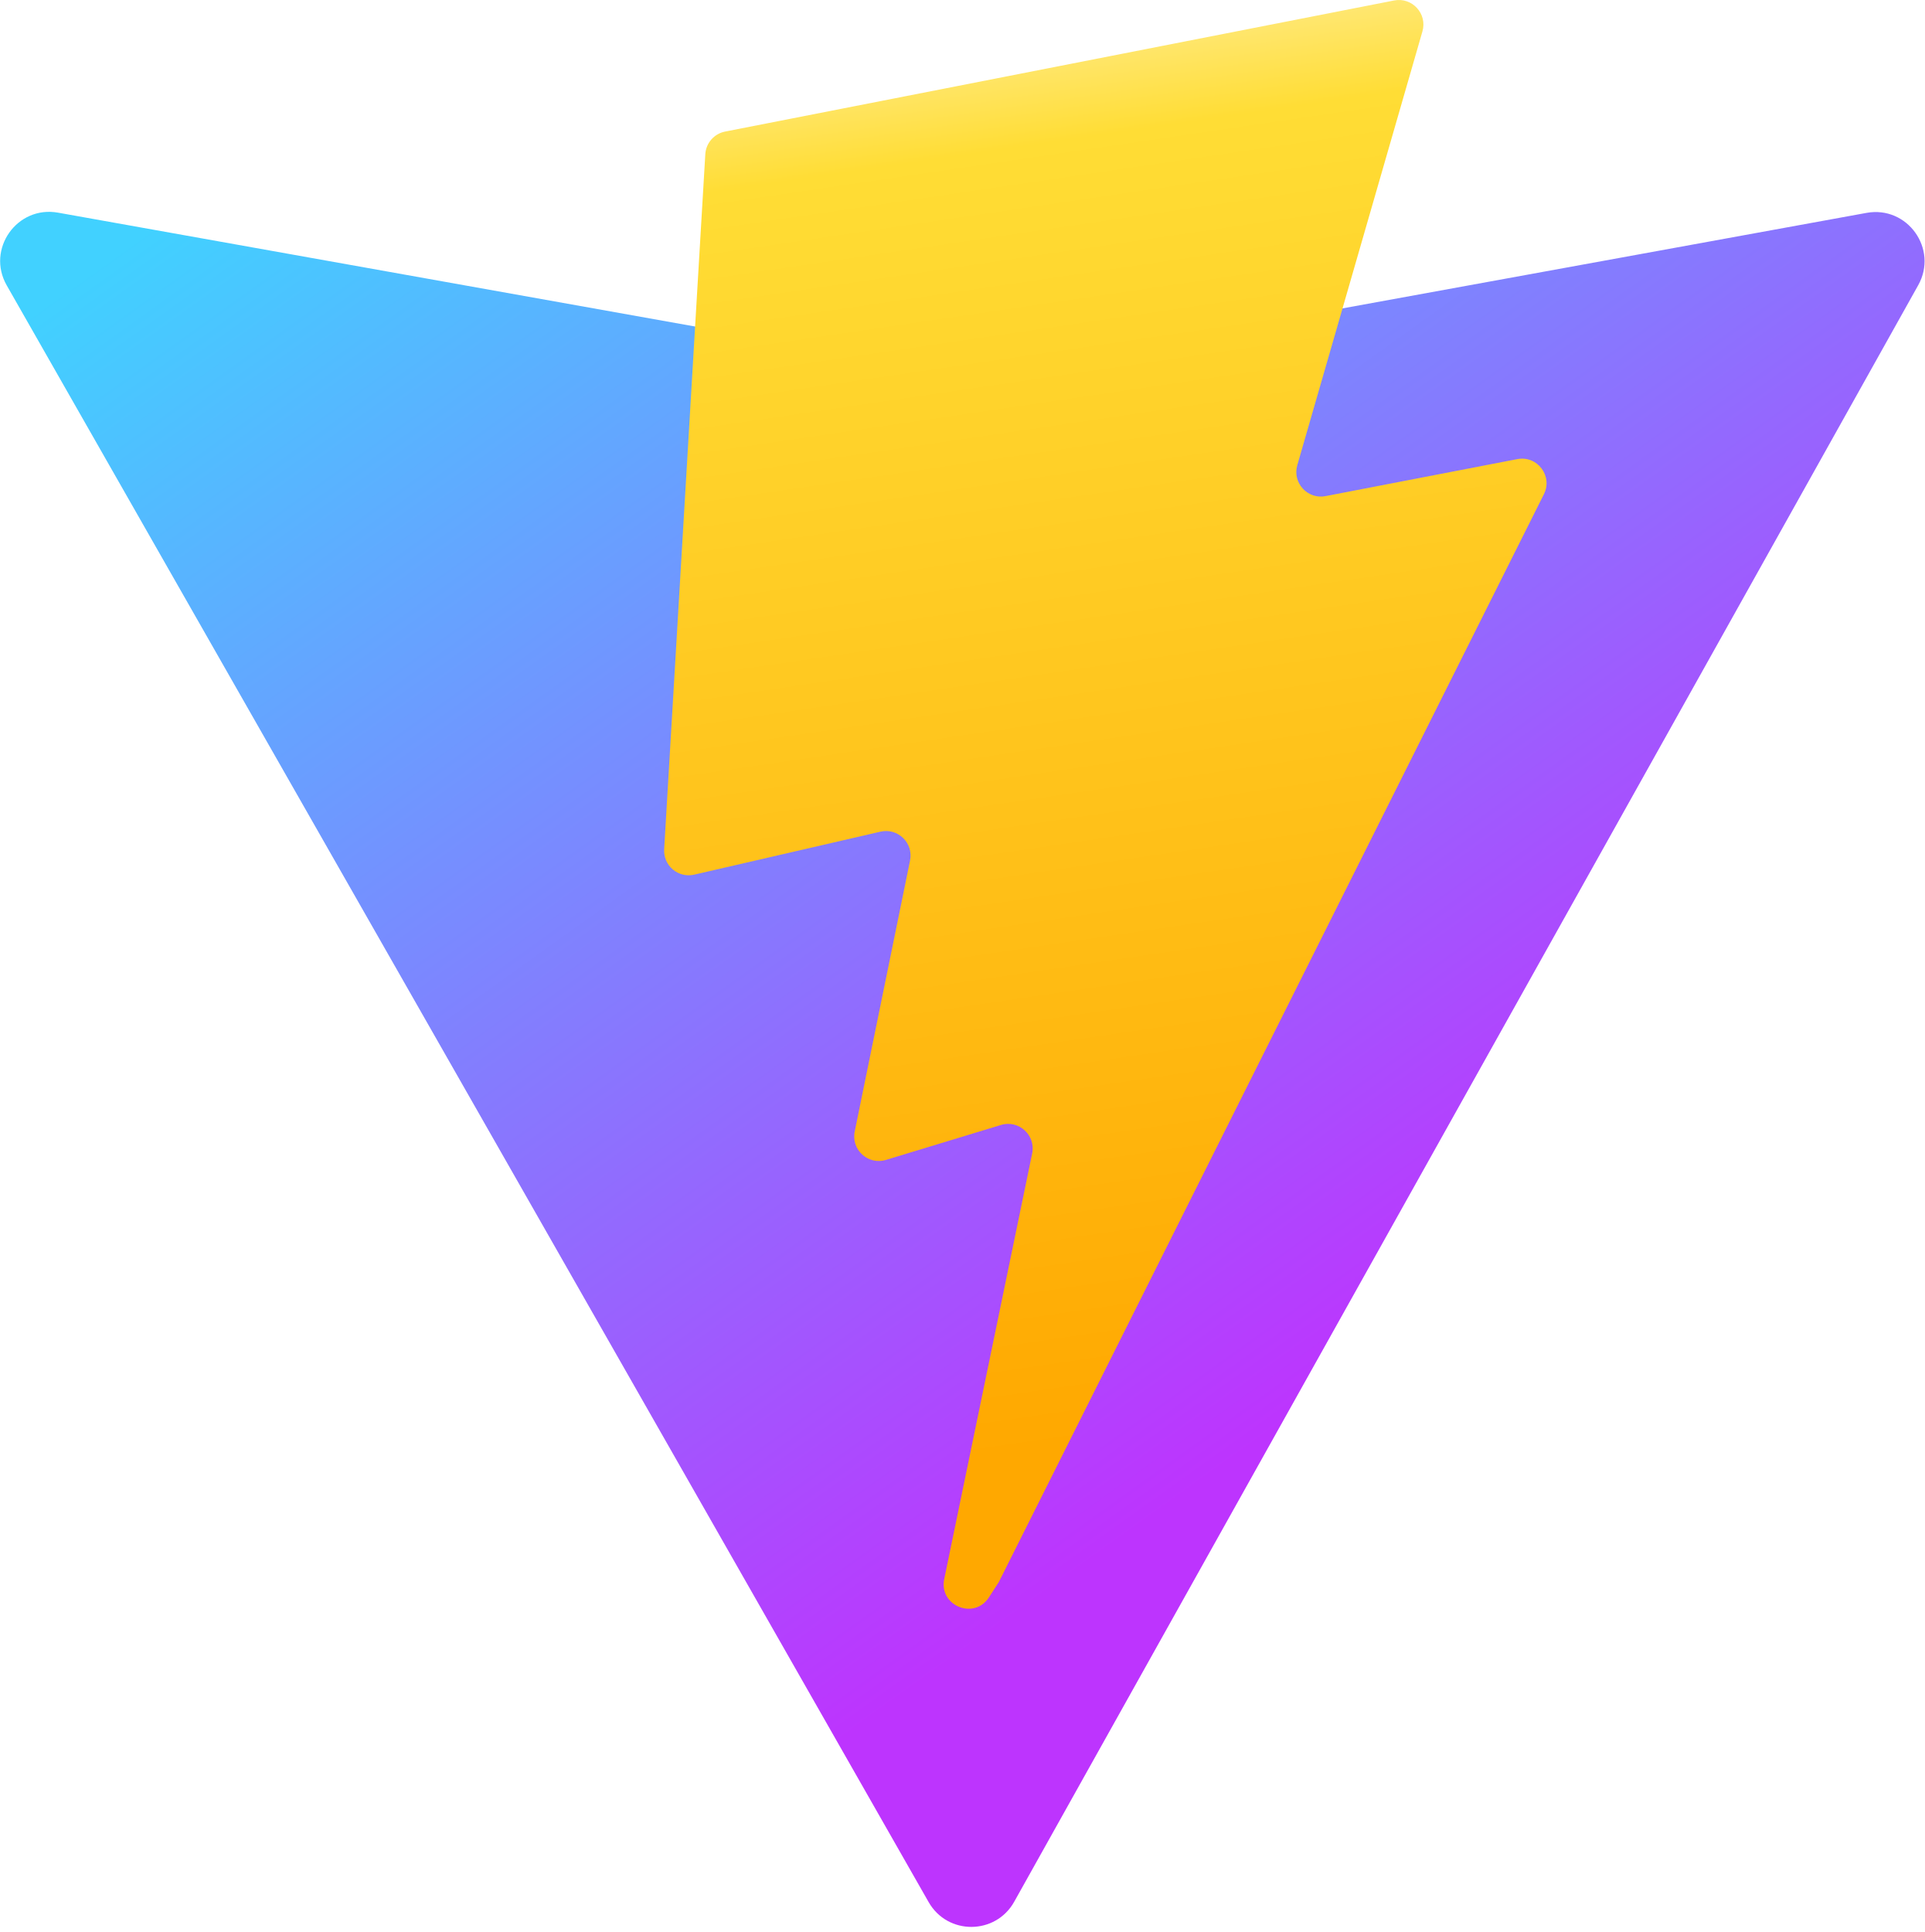
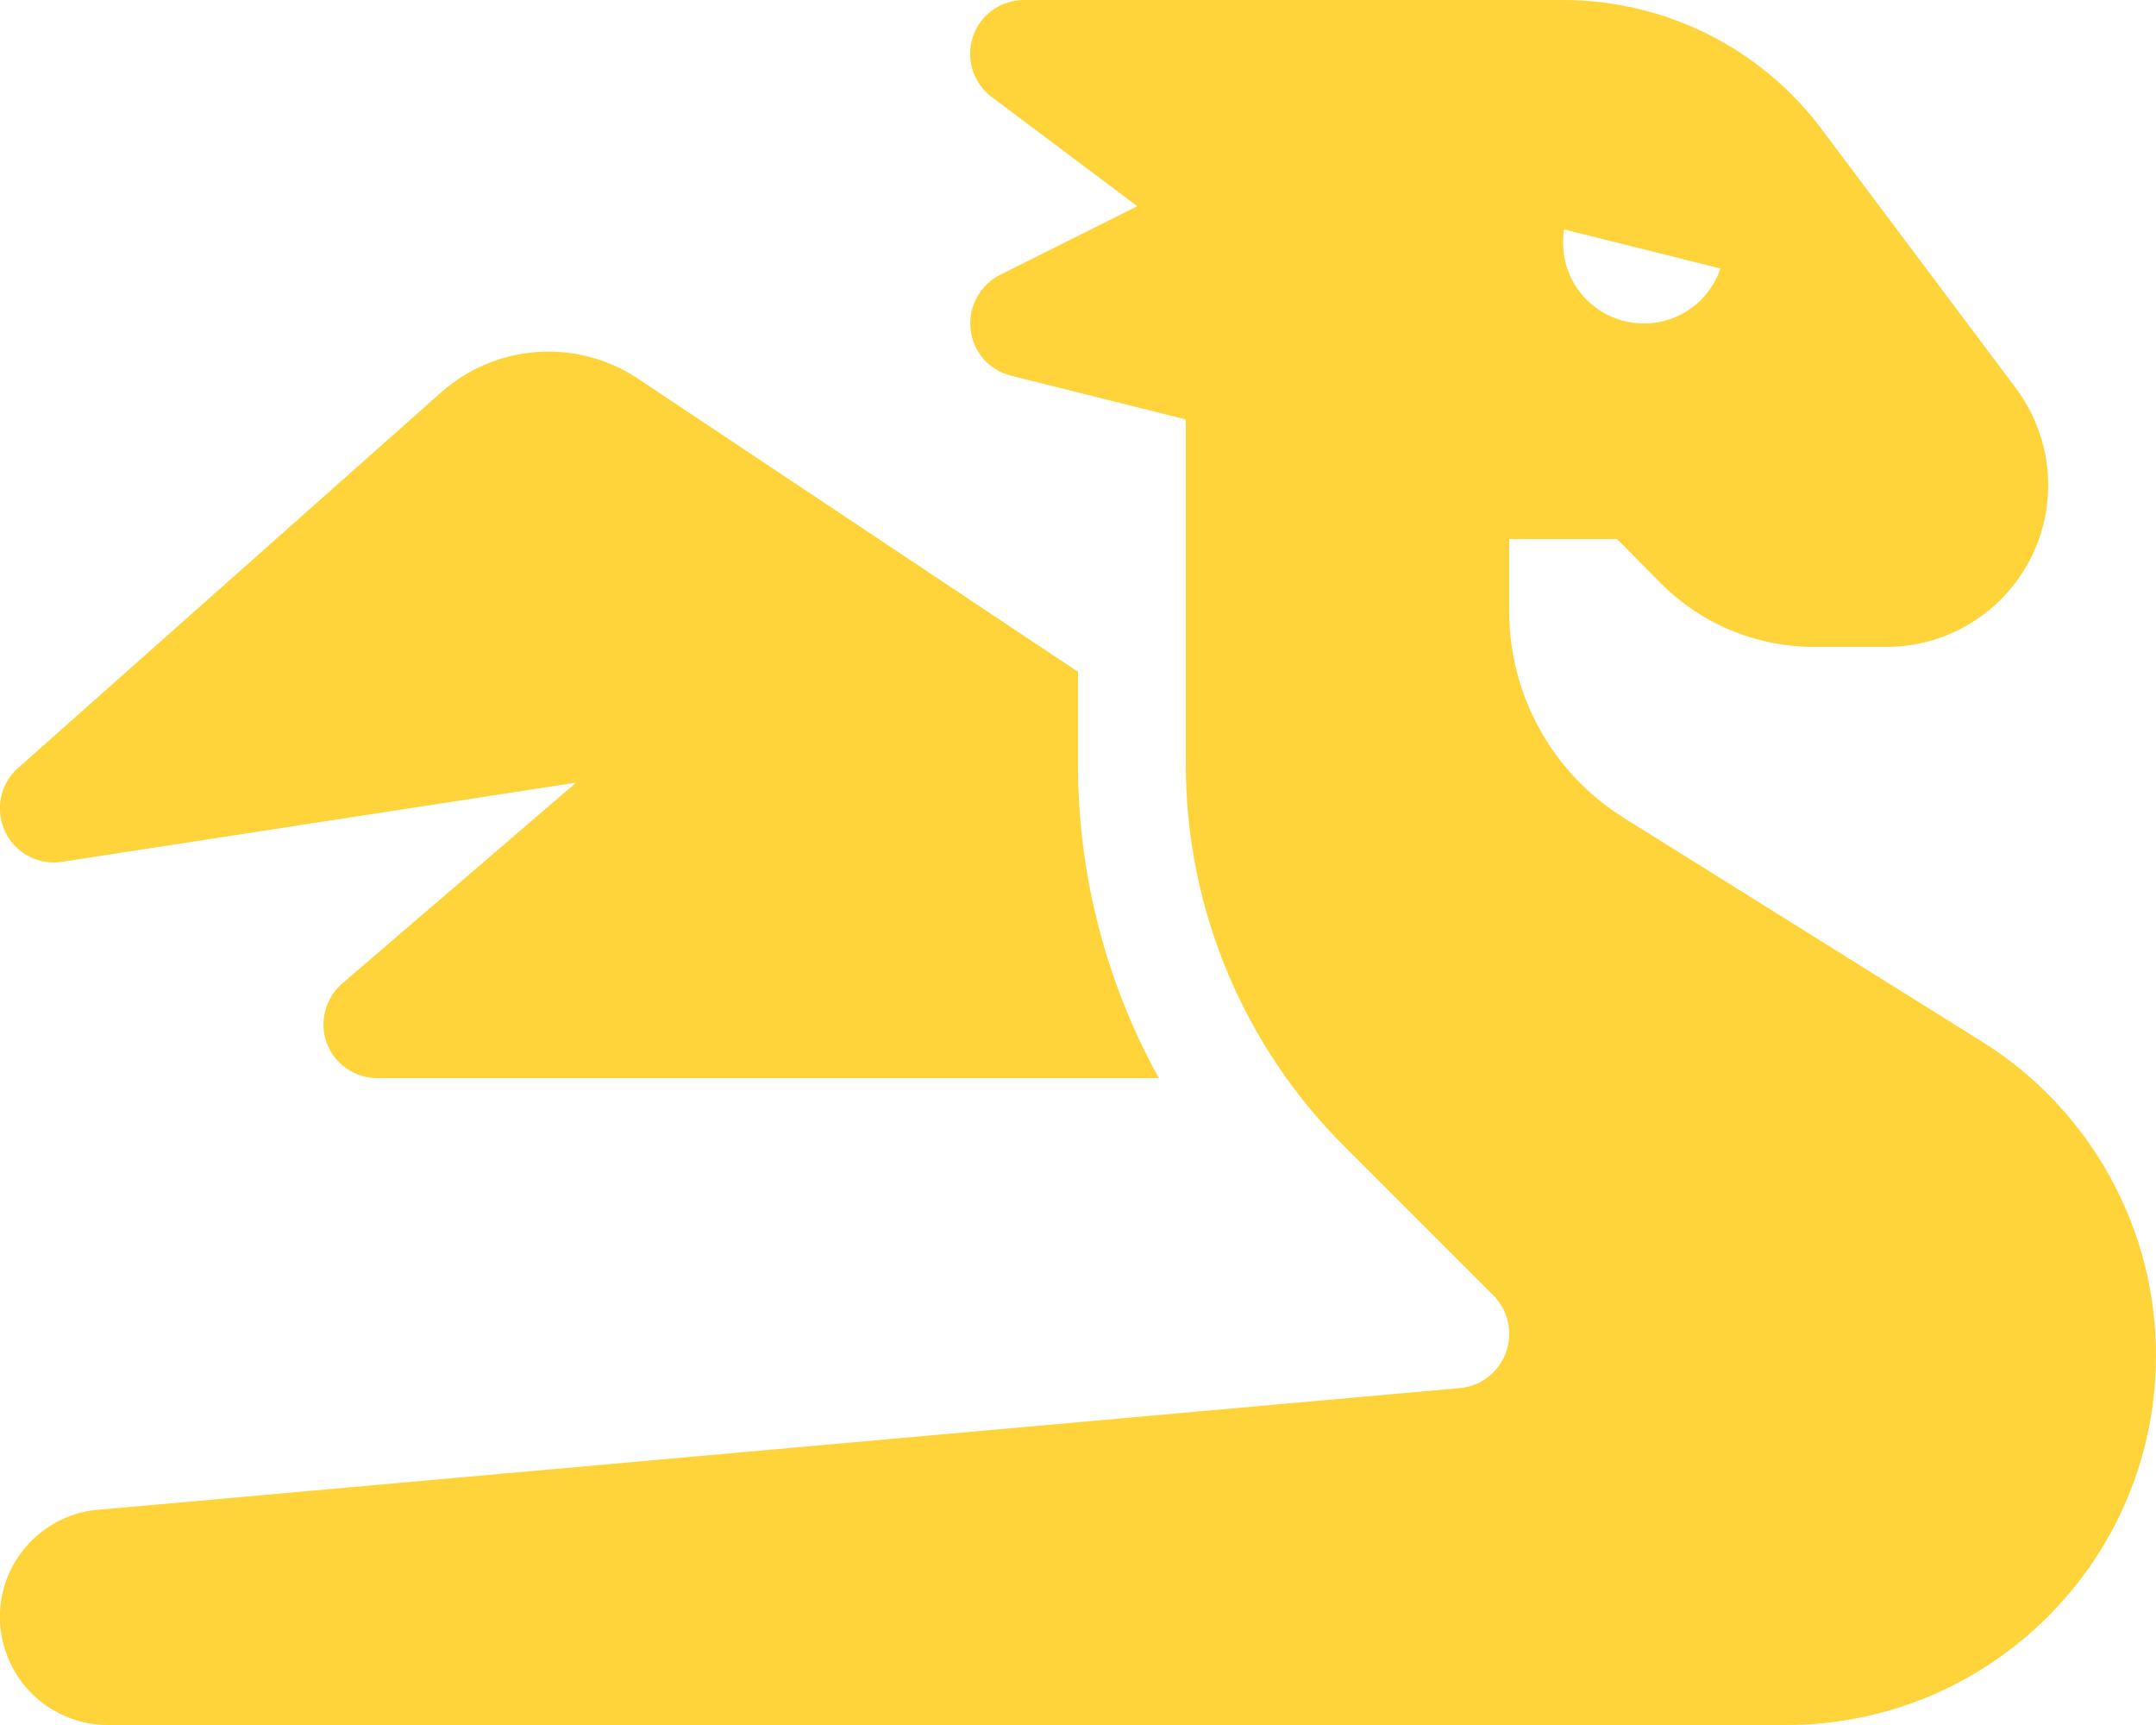
- <svg xmlns="http://www.w3.org/2000/svg" aria-hidden="true" role="img" class="iconify iconify--logos" width="31.88" height="32" preserveAspectRatio="xMidYMid meet" viewBox="0 0 256 257">
-   <defs>
-     <linearGradient id="IconifyId1813088fe1fbc01fb466" x1="-.828%" x2="57.636%" y1="7.652%" y2="78.411%">
-       <stop offset="0%" stop-color="#41D1FF" />
-       <stop offset="100%" stop-color="#BD34FE" />
-     </linearGradient>
-     <linearGradient id="IconifyId1813088fe1fbc01fb467" x1="43.376%" x2="50.316%" y1="2.242%" y2="89.03%">
-       <stop offset="0%" stop-color="#FFEA83" />
-       <stop offset="8.333%" stop-color="#FFDD35" />
-       <stop offset="100%" stop-color="#FFA800" />
-     </linearGradient>
-   </defs>
-   <path fill="url(#IconifyId1813088fe1fbc01fb466)" d="M255.153 37.938L134.897 252.976c-2.483 4.44-8.862 4.466-11.382.048L.875 37.958c-2.746-4.814 1.371-10.646 6.827-9.67l120.385 21.517a6.537 6.537 0 0 0 2.322-.004l117.867-21.483c5.438-.991 9.574 4.796 6.877 9.62Z" />
-   <path fill="url(#IconifyId1813088fe1fbc01fb467)" d="M185.432.063L96.44 17.501a3.268 3.268 0 0 0-2.634 3.014l-5.474 92.456a3.268 3.268 0 0 0 3.997 3.378l24.777-5.718c2.318-.535 4.413 1.507 3.936 3.838l-7.361 36.047c-.495 2.426 1.782 4.5 4.151 3.78l15.304-4.649c2.372-.72 4.652 1.36 4.15 3.788l-11.698 56.621c-.732 3.542 3.979 5.473 5.943 2.437l1.313-2.028l72.516-144.72c1.215-2.423-.88-5.186-3.54-4.672l-25.505 4.922c-2.396.462-4.435-1.77-3.759-4.114l16.646-57.705c.677-2.35-1.37-4.583-3.769-4.113Z" />
+ <svg xmlns="http://www.w3.org/2000/svg" viewBox="0 0 640 512">
+   <path fill="#ffd43b" d="M352 124.5l-51.9-13c-6.5-1.6-11.3-7.1-12-13.8s2.8-13.1 8.7-16.1l40.8-20.4L294.4 28.8c-5.5-4.1-7.8-11.3-5.6-17.9S297.1 0 304 0H416h32 16c30.2 0 58.7 14.2 76.8 38.4l57.6 76.8c6.2 8.3 9.6 18.4 9.6 28.8c0 26.5-21.5 48-48 48H538.5c-17 0-33.3-6.7-45.3-18.7L480 160H448v21.5c0 24.8 12.8 47.9 33.8 61.1l106.6 66.6c32.1 20.1 51.6 55.2 51.6 93.1C640 462.9 590.9 512 530.2 512H496 432 32.3c-3.3 0-6.6-.4-9.6-1.4C13.5 507.8 6 501 2.4 492.1C1 488.7 .2 485.2 0 481.4c-.2-3.7 .3-7.3 1.3-10.7c2.8-9.2 9.6-16.7 18.6-20.4c3-1.2 6.2-2 9.5-2.2L433.3 412c8.3-.7 14.7-7.7 14.7-16.1c0-4.3-1.7-8.4-4.7-11.4l-44.4-44.4c-30-30-46.9-70.7-46.9-113.1V181.5v-57zM512 72.3c0-.1 0-.2 0-.3s0-.2 0-.3v.6zm-1.3 7.4L464.3 68.1c-.2 1.3-.3 2.6-.3 3.9c0 13.3 10.7 24 24 24c10.6 0 19.5-6.8 22.7-16.3zM130.9 116.5c16.3-14.5 40.4-16.2 58.5-4.1l130.6 87V227c0 32.8 8.4 64.8 24 93H112c-6.7 0-12.7-4.2-15-10.4s-.5-13.3 4.6-17.7L171 232.3 18.4 255.8c-7 1.1-13.9-2.6-16.9-9s-1.5-14.1 3.8-18.8L130.9 116.5z" />
</svg>
